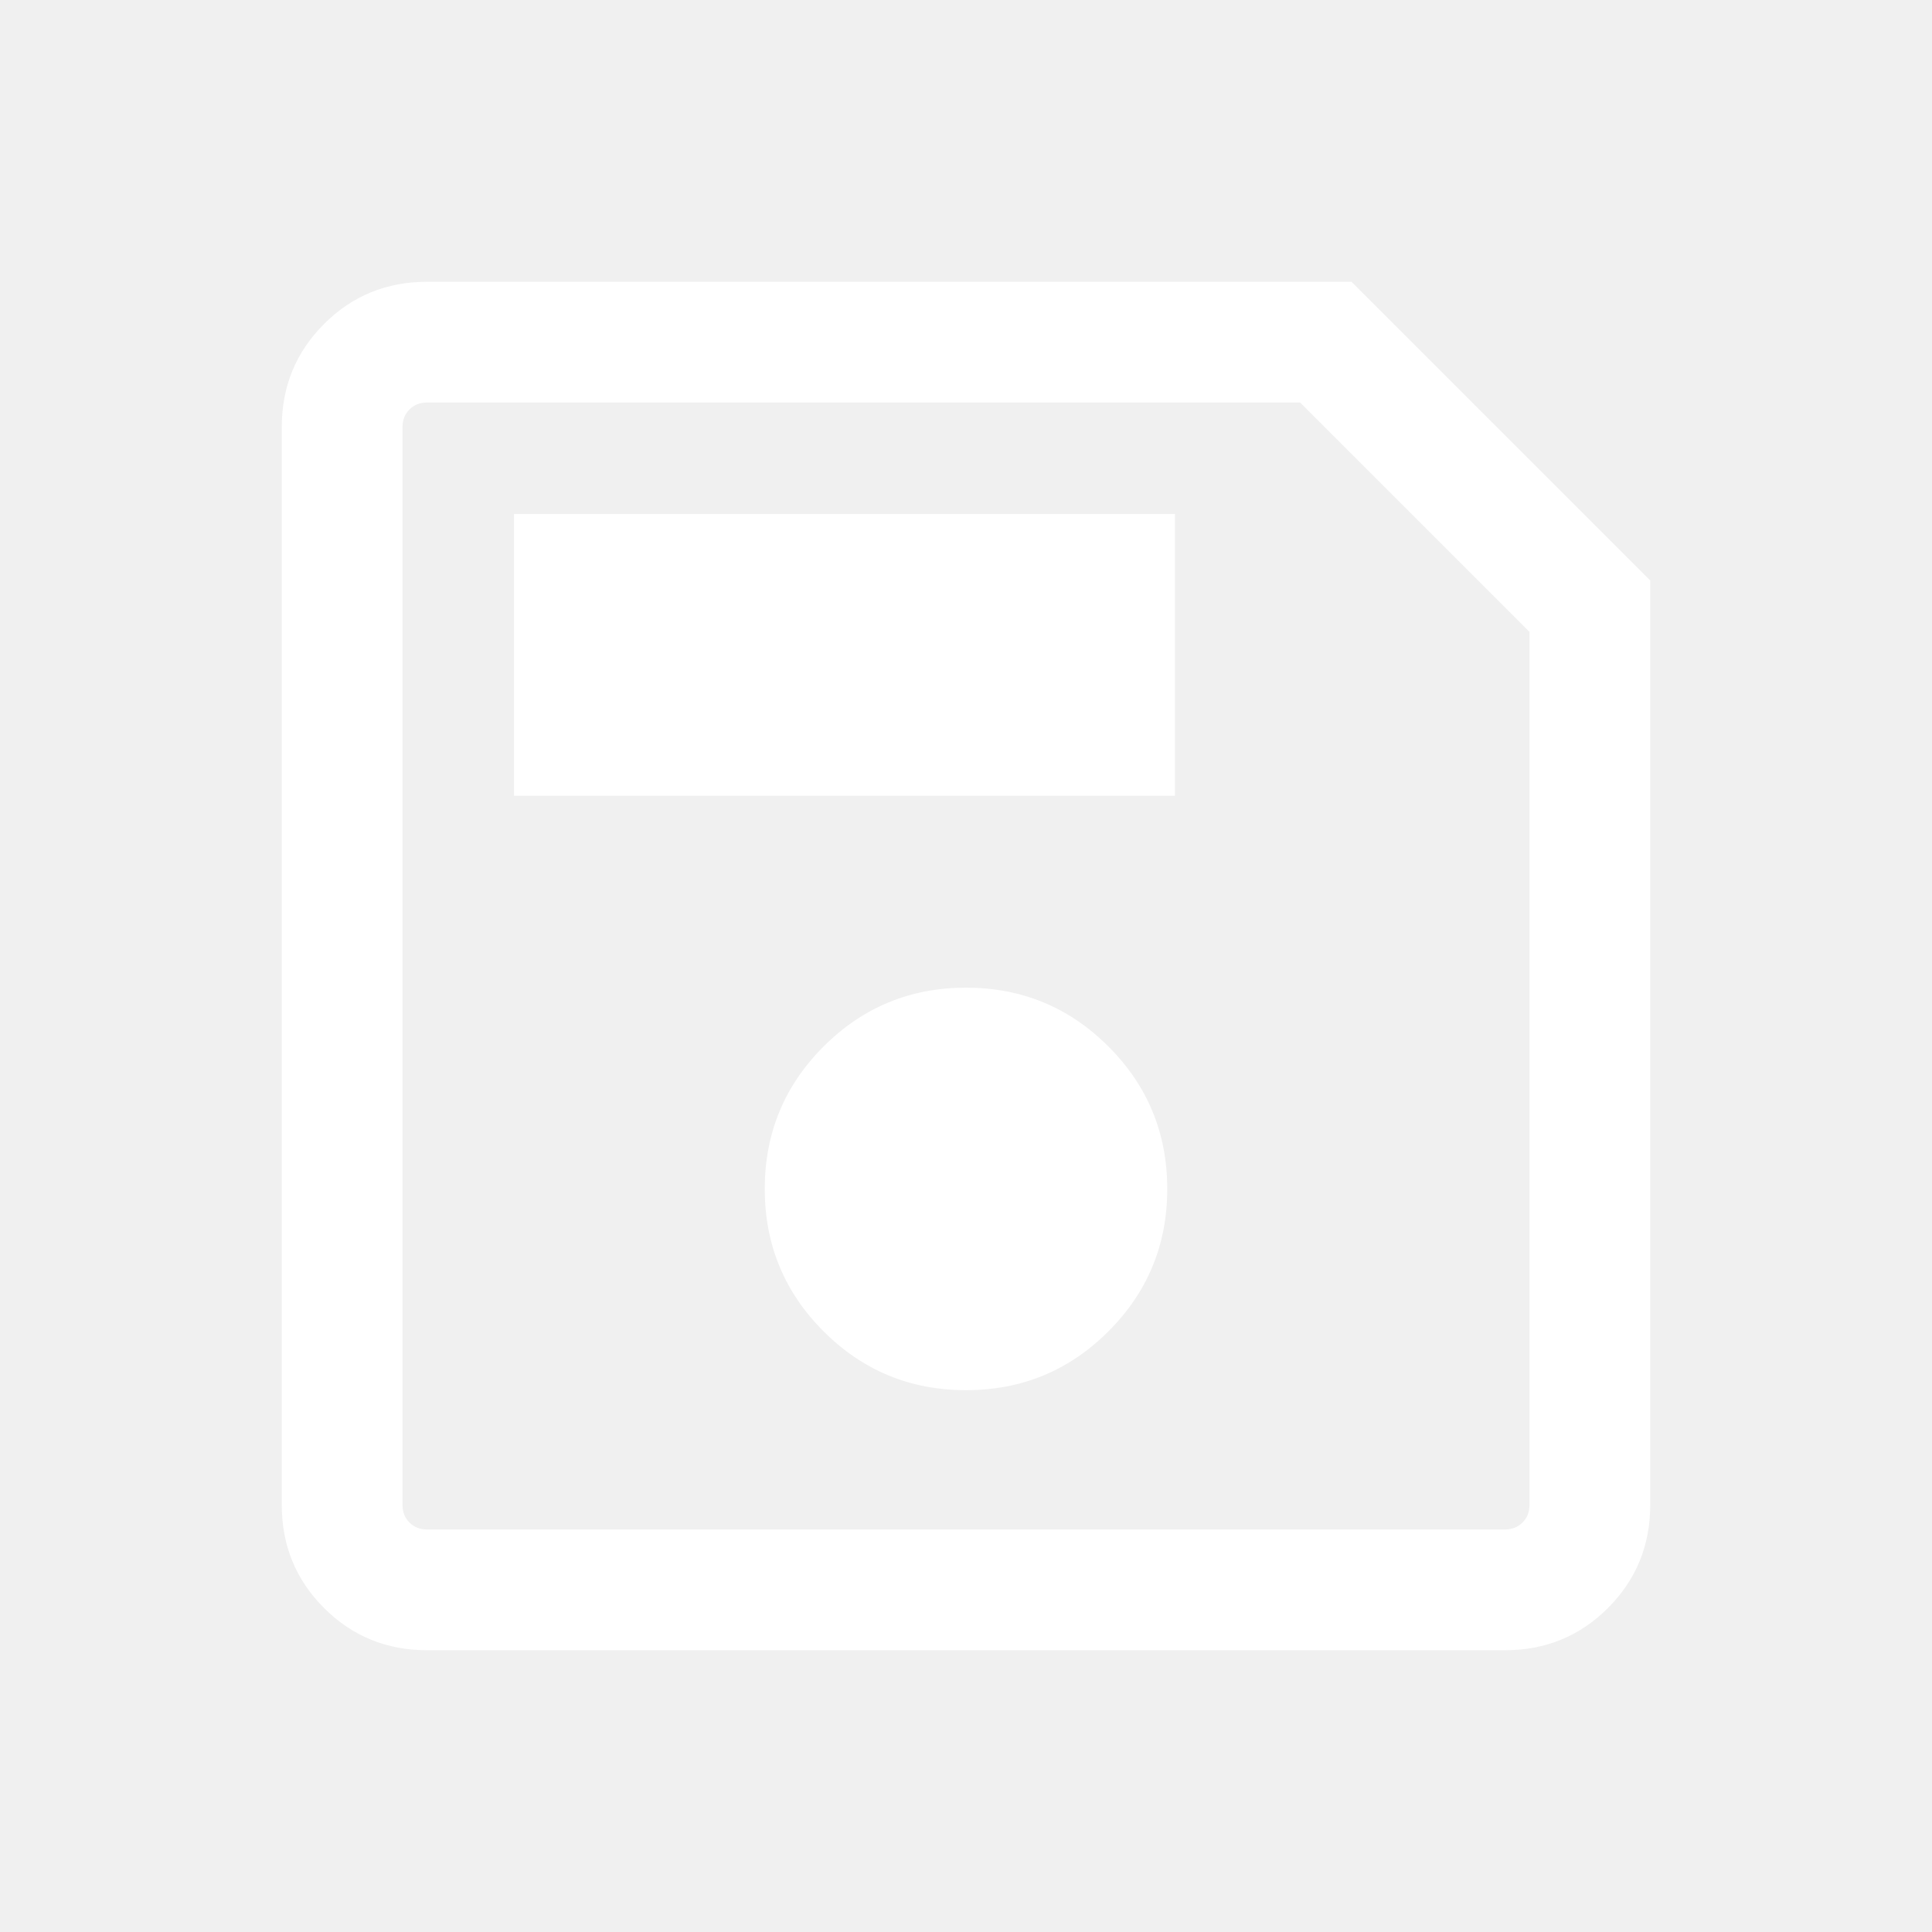
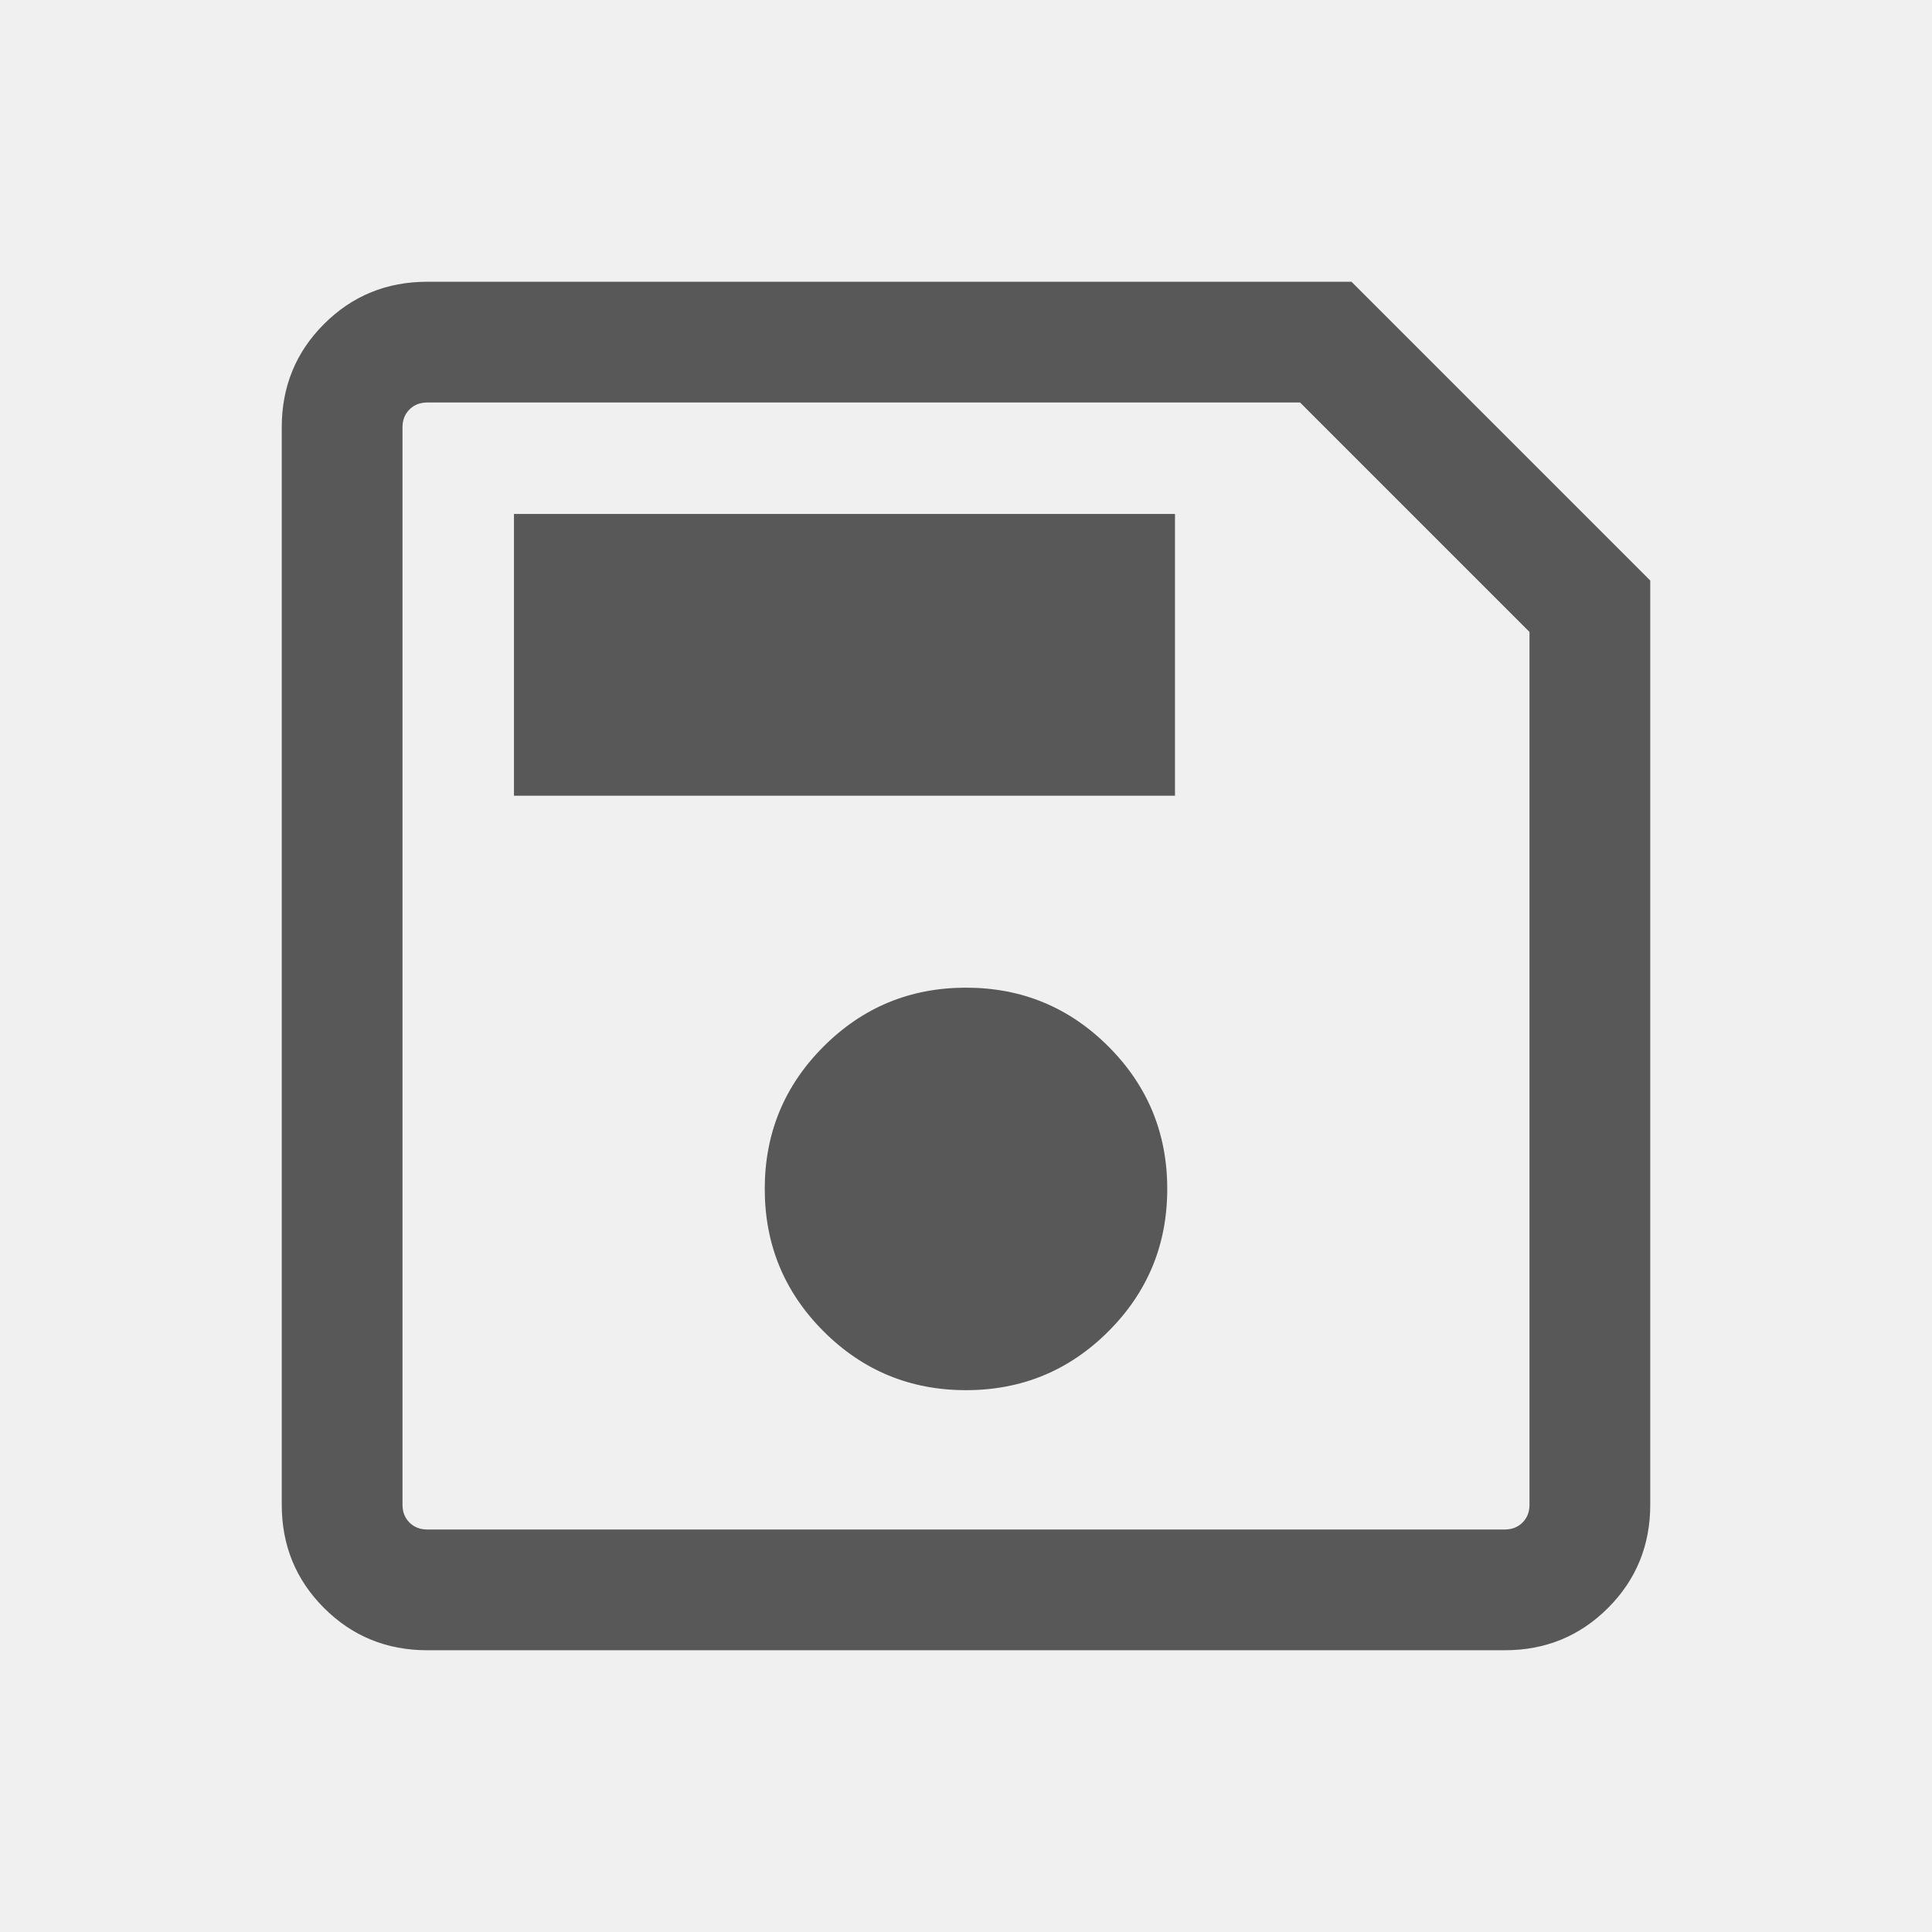
- <svg xmlns="http://www.w3.org/2000/svg" fill="white" height="24" viewBox="0 -960 960 960" width="24">
+ <svg xmlns="http://www.w3.org/2000/svg" fill="#585858" height="24" viewBox="0 -960 960 960" width="24">
  <path d="M819.999-671.538v459.229q0 30.308-21 51.308t-51.308 21H212.309q-30.308 0-51.308-21t-21-51.308v-535.382q0-30.308 21-51.308t51.308-21h459.229l148.461 148.461ZM760-646 646-760H212.309q-5.385 0-8.847 3.462-3.462 3.462-3.462 8.847v535.382q0 5.385 3.462 8.847 3.462 3.462 8.847 3.462h535.382q5.385 0 8.847-3.462 3.462-3.462 3.462-8.847V-646ZM480-269.233q41.538 0 70.768-29.23 29.231-29.231 29.231-70.768 0-41.538-29.231-70.769-29.23-29.23-70.768-29.23T409.232-440q-29.231 29.231-29.231 70.769 0 41.537 29.231 70.768 29.23 29.23 70.768 29.23ZM255.386-564.616h328.459v-139.998H255.386v139.998ZM200-646V-200-760v114Z" />
</svg>
